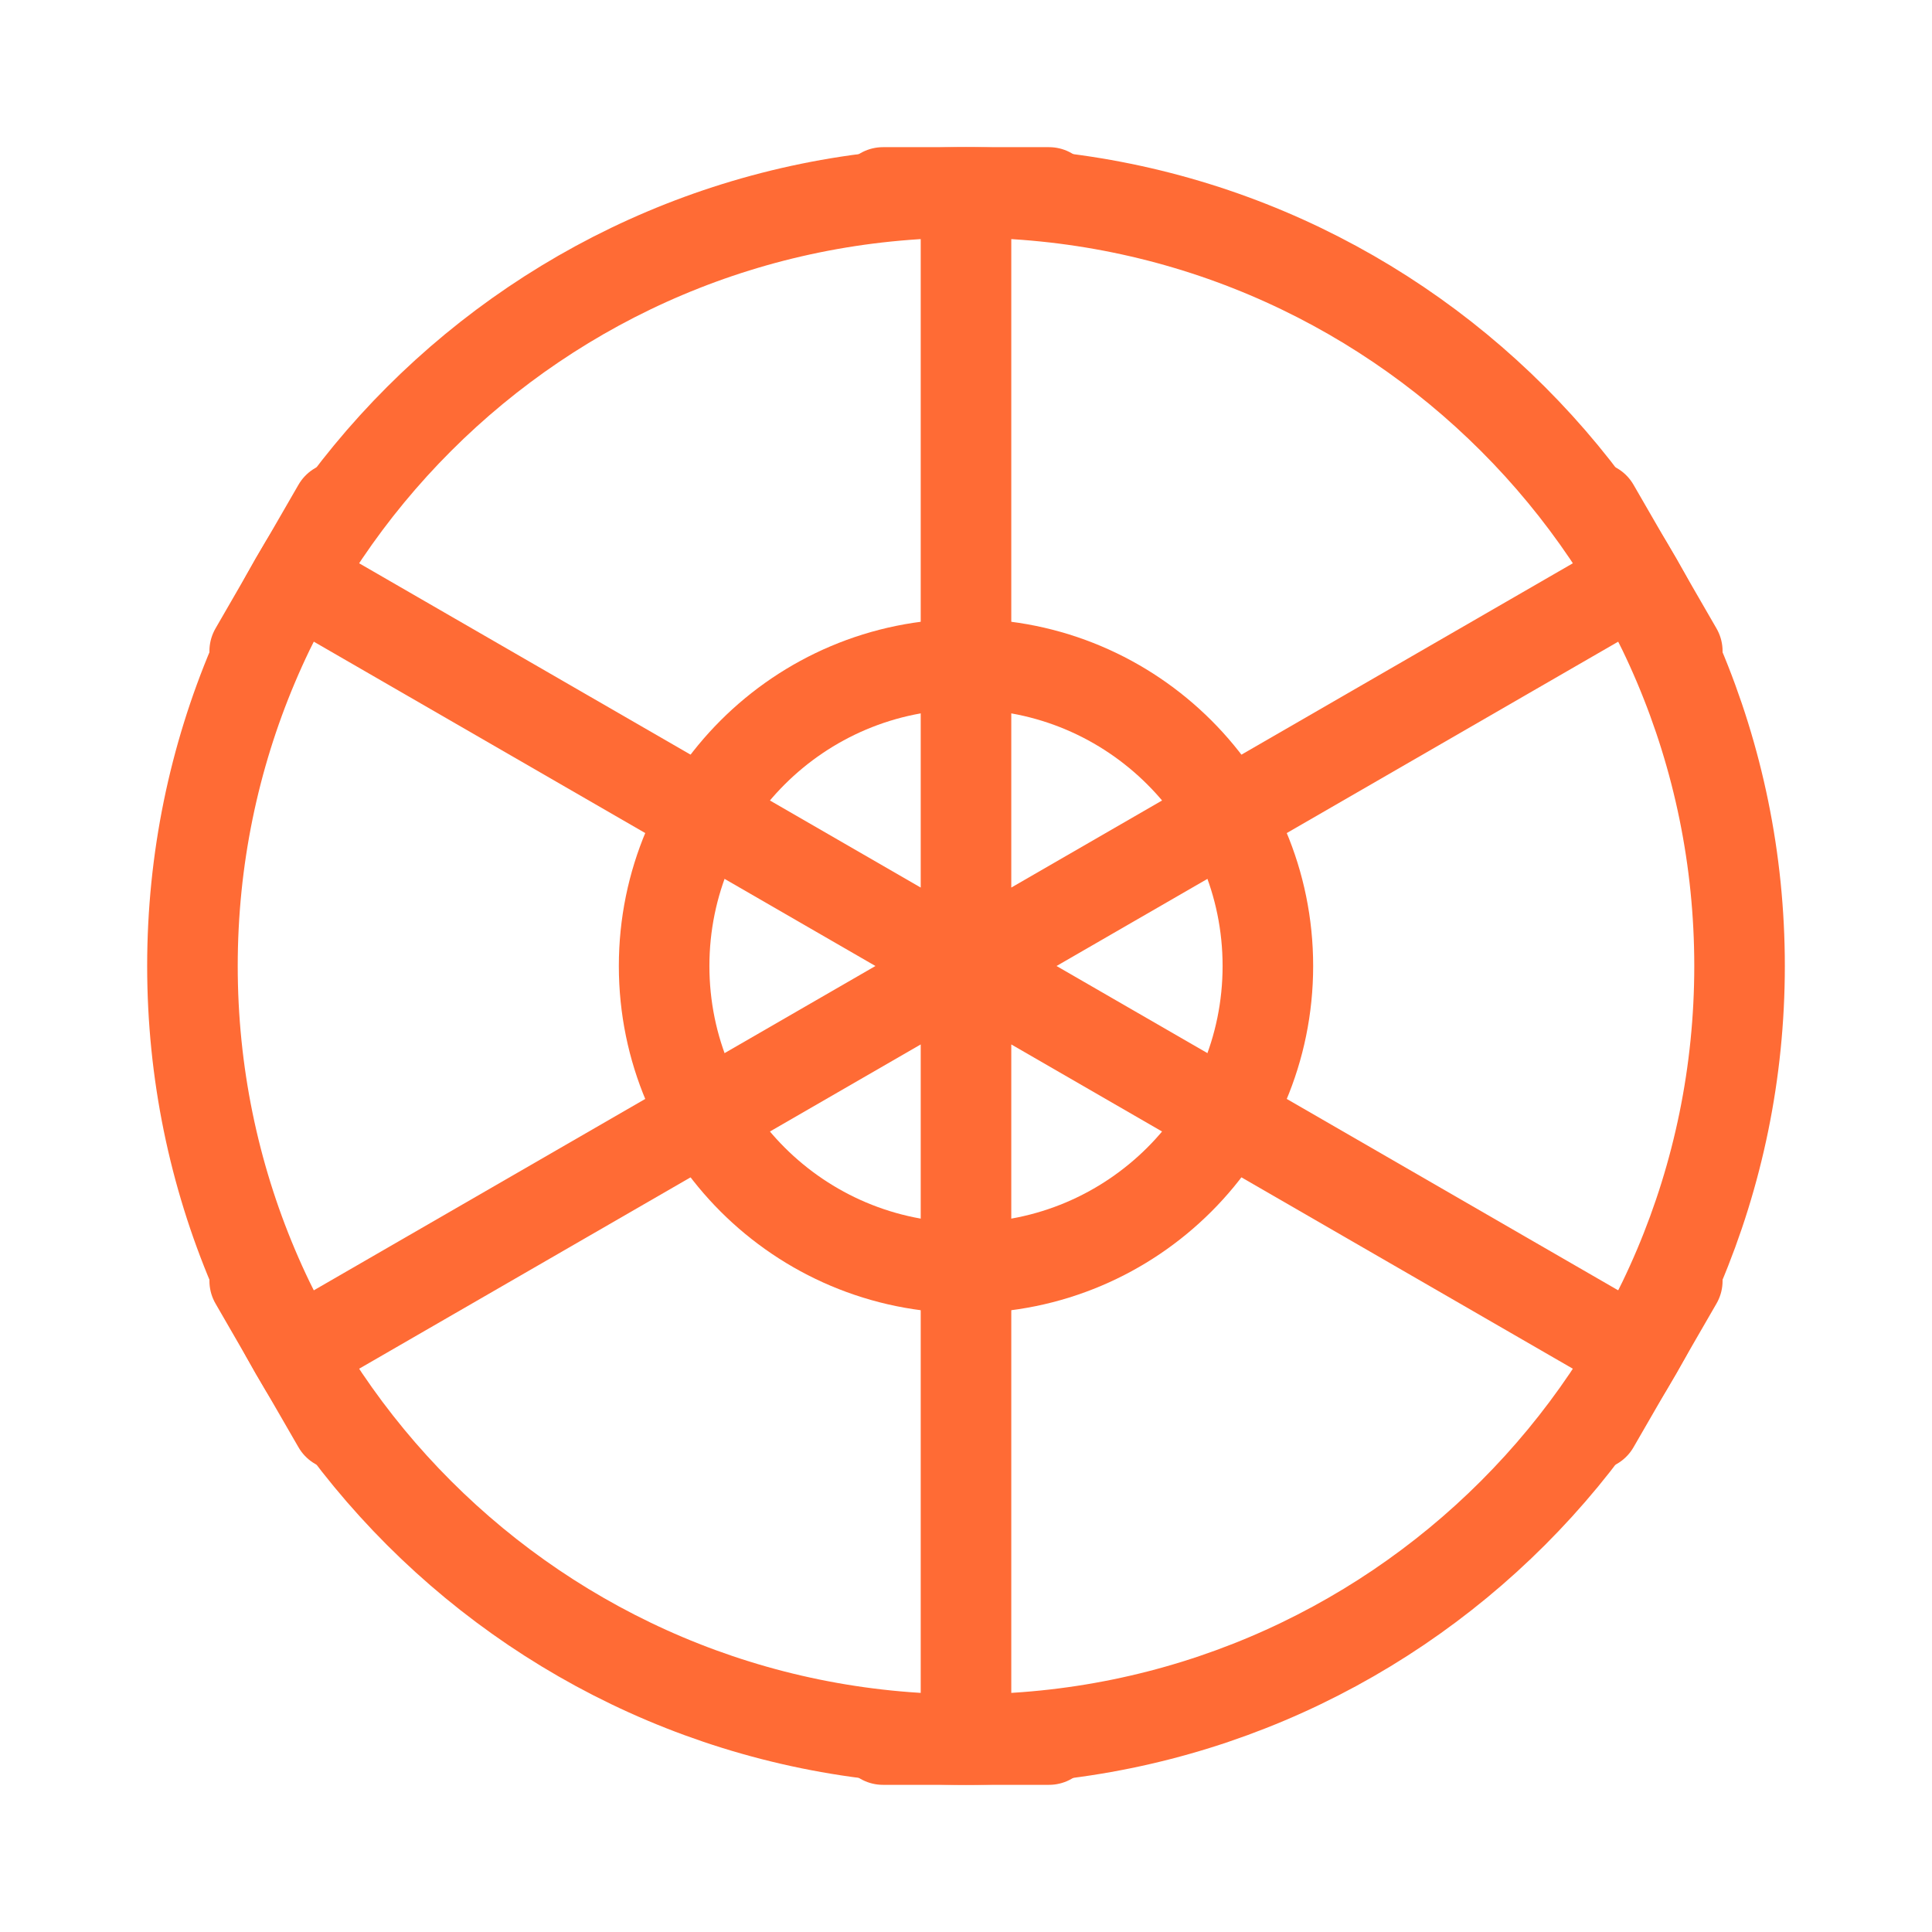
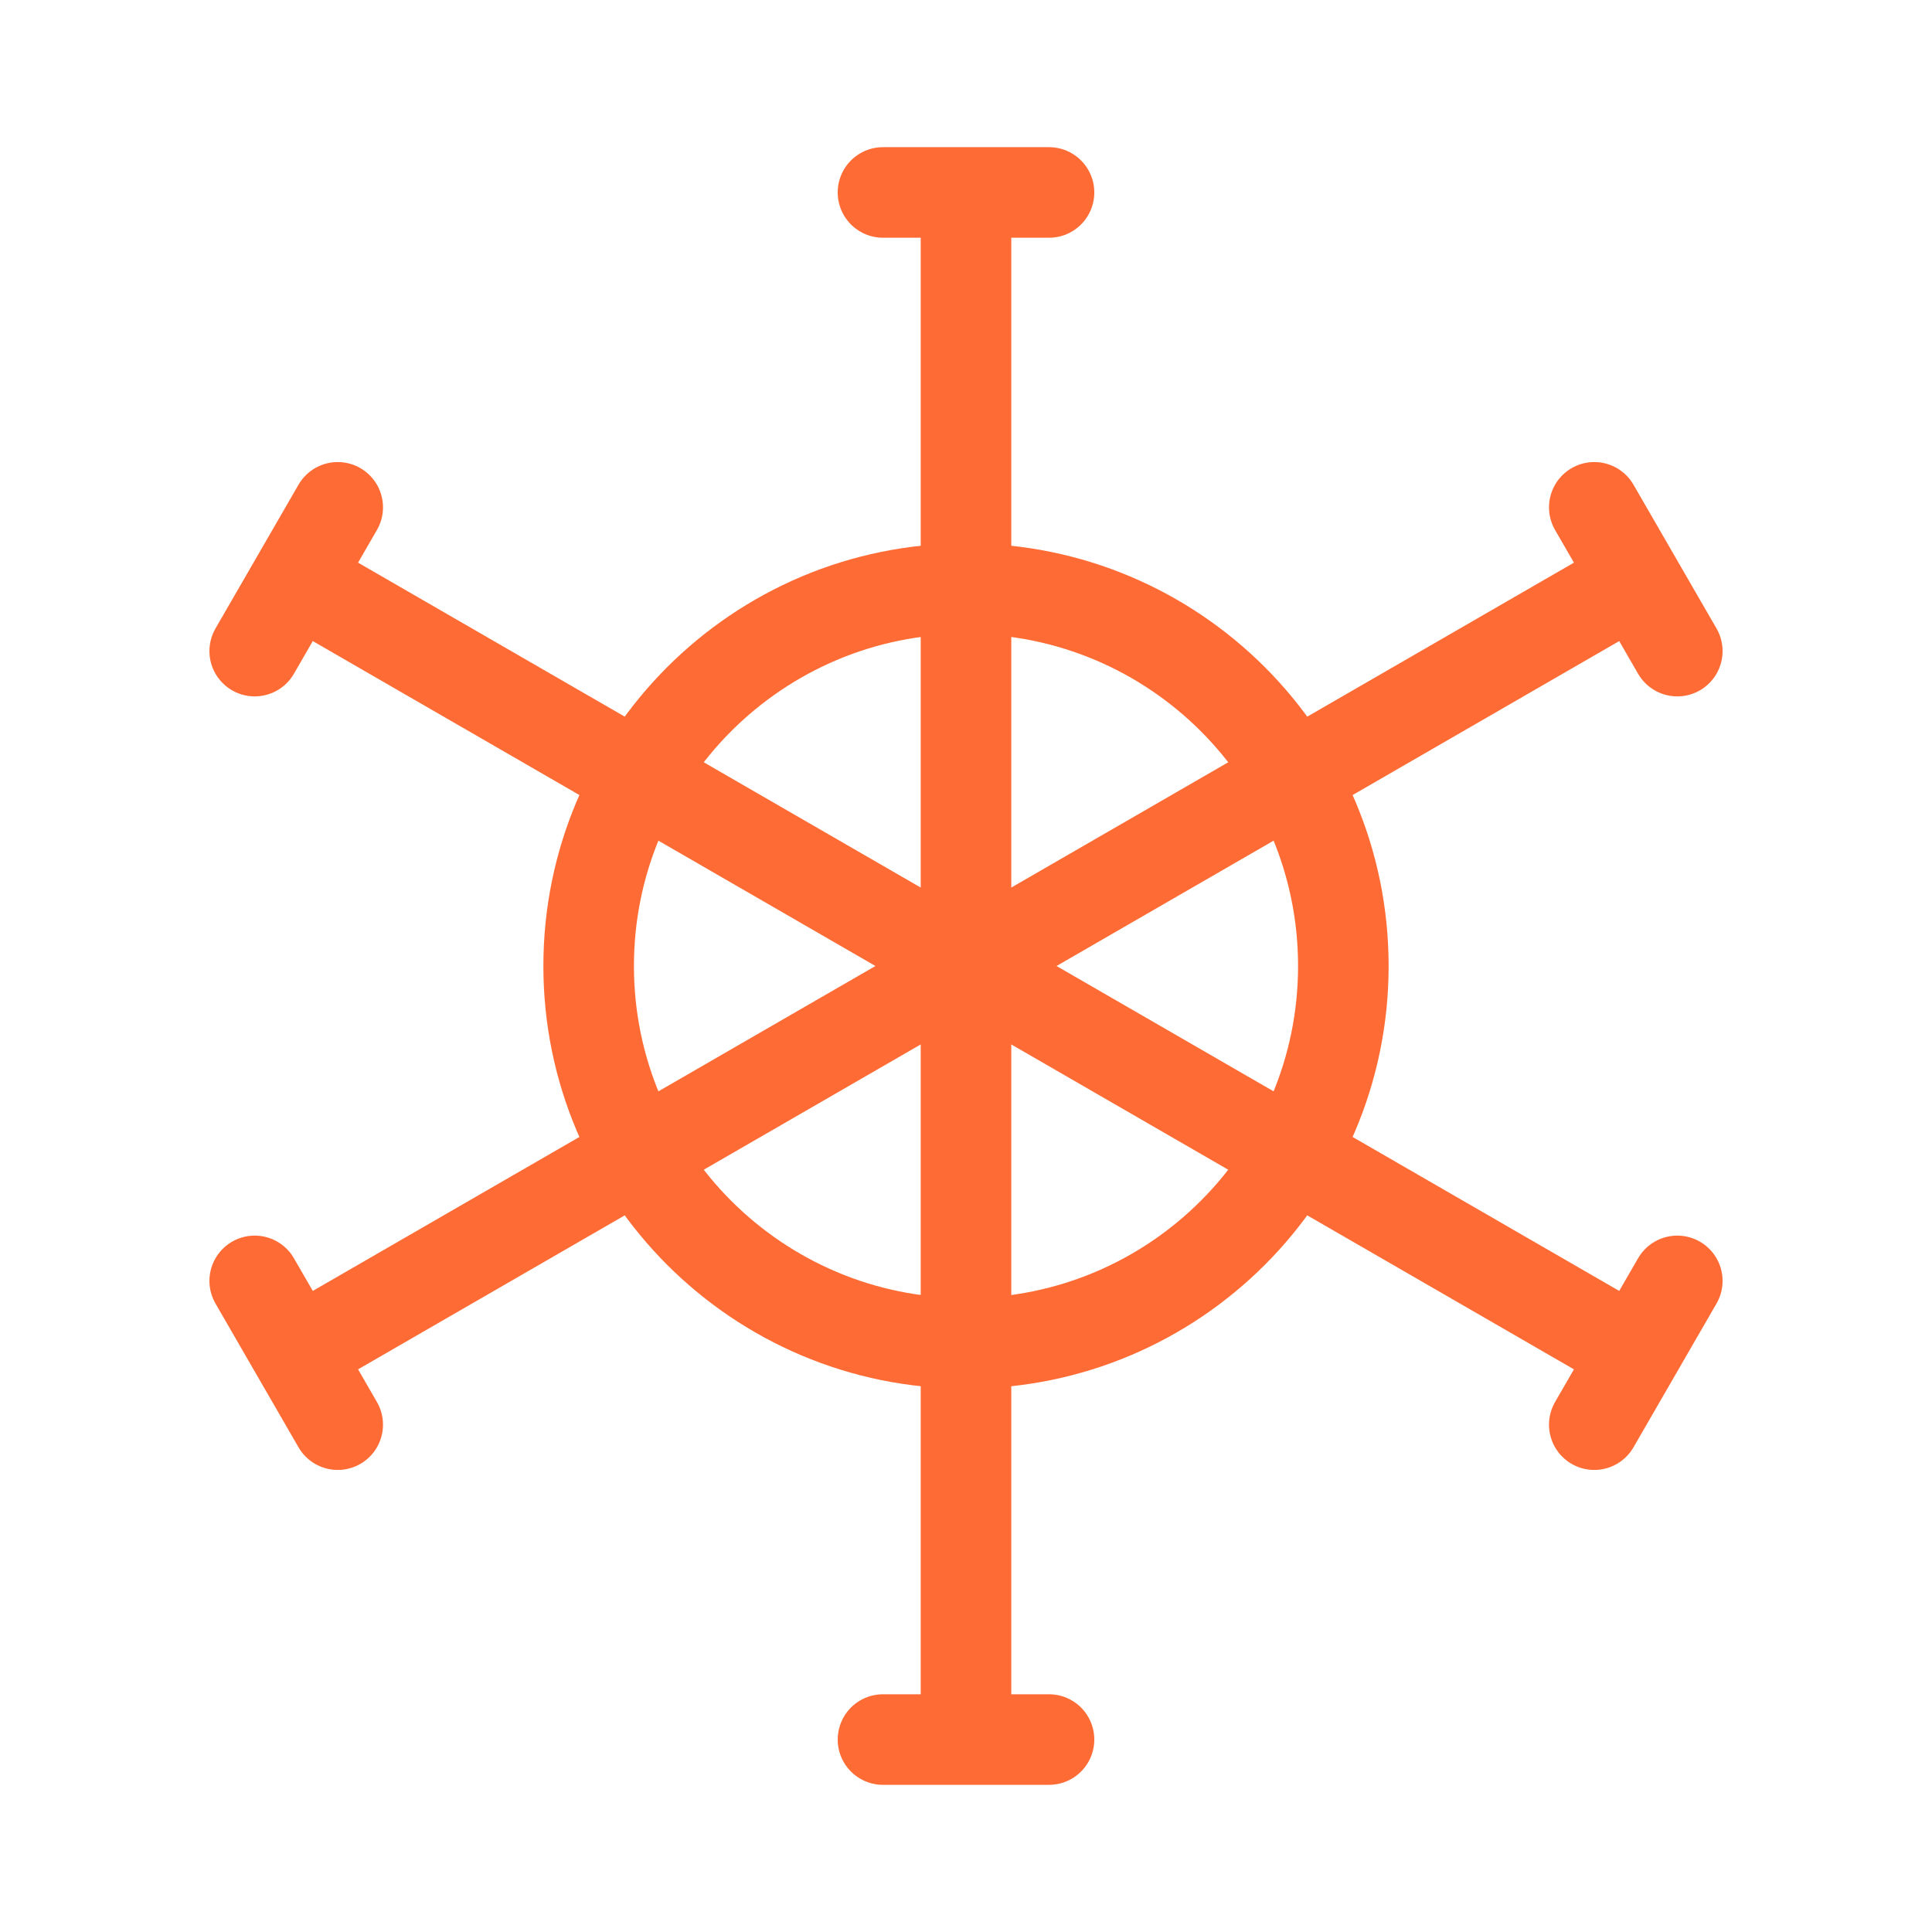
<svg xmlns="http://www.w3.org/2000/svg" width="512" height="512" viewBox="0 0 512 512" fill="none">
-   <circle cx="256" cy="256" r="205" stroke="#ff6b35" stroke-width="24" stroke-linecap="round" stroke-linejoin="round" />
  <path d="       M 256 256 L 433.5 358.5       M 422.5 377.55 L 444.5 339.45       M 256 256 L 256 461       M 234 461 L 278 461       M 256 256 L 78.5 358.5       M 67.5 339.45 L 89.5 377.55       M 256 256 L 78.5 153.5       M 89.5 134.45 L 67.5 172.55       M 256 256 L 256 51       M 278 51 L 234 51       M 256 256 L 433.5 153.5       M 444.5 172.55 L 422.5 134.45     " stroke="#ff6b35" stroke-width="24" stroke-linecap="round" stroke-linejoin="round" />
-   <circle cx="256" cy="256" r="80" stroke="#ff6b35" stroke-width="24" stroke-linecap="round" stroke-linejoin="round" />
+   <circle cx="256" cy="256" r="100" stroke="#ff6b35" stroke-width="24" stroke-linecap="round" stroke-linejoin="round" />
</svg>
